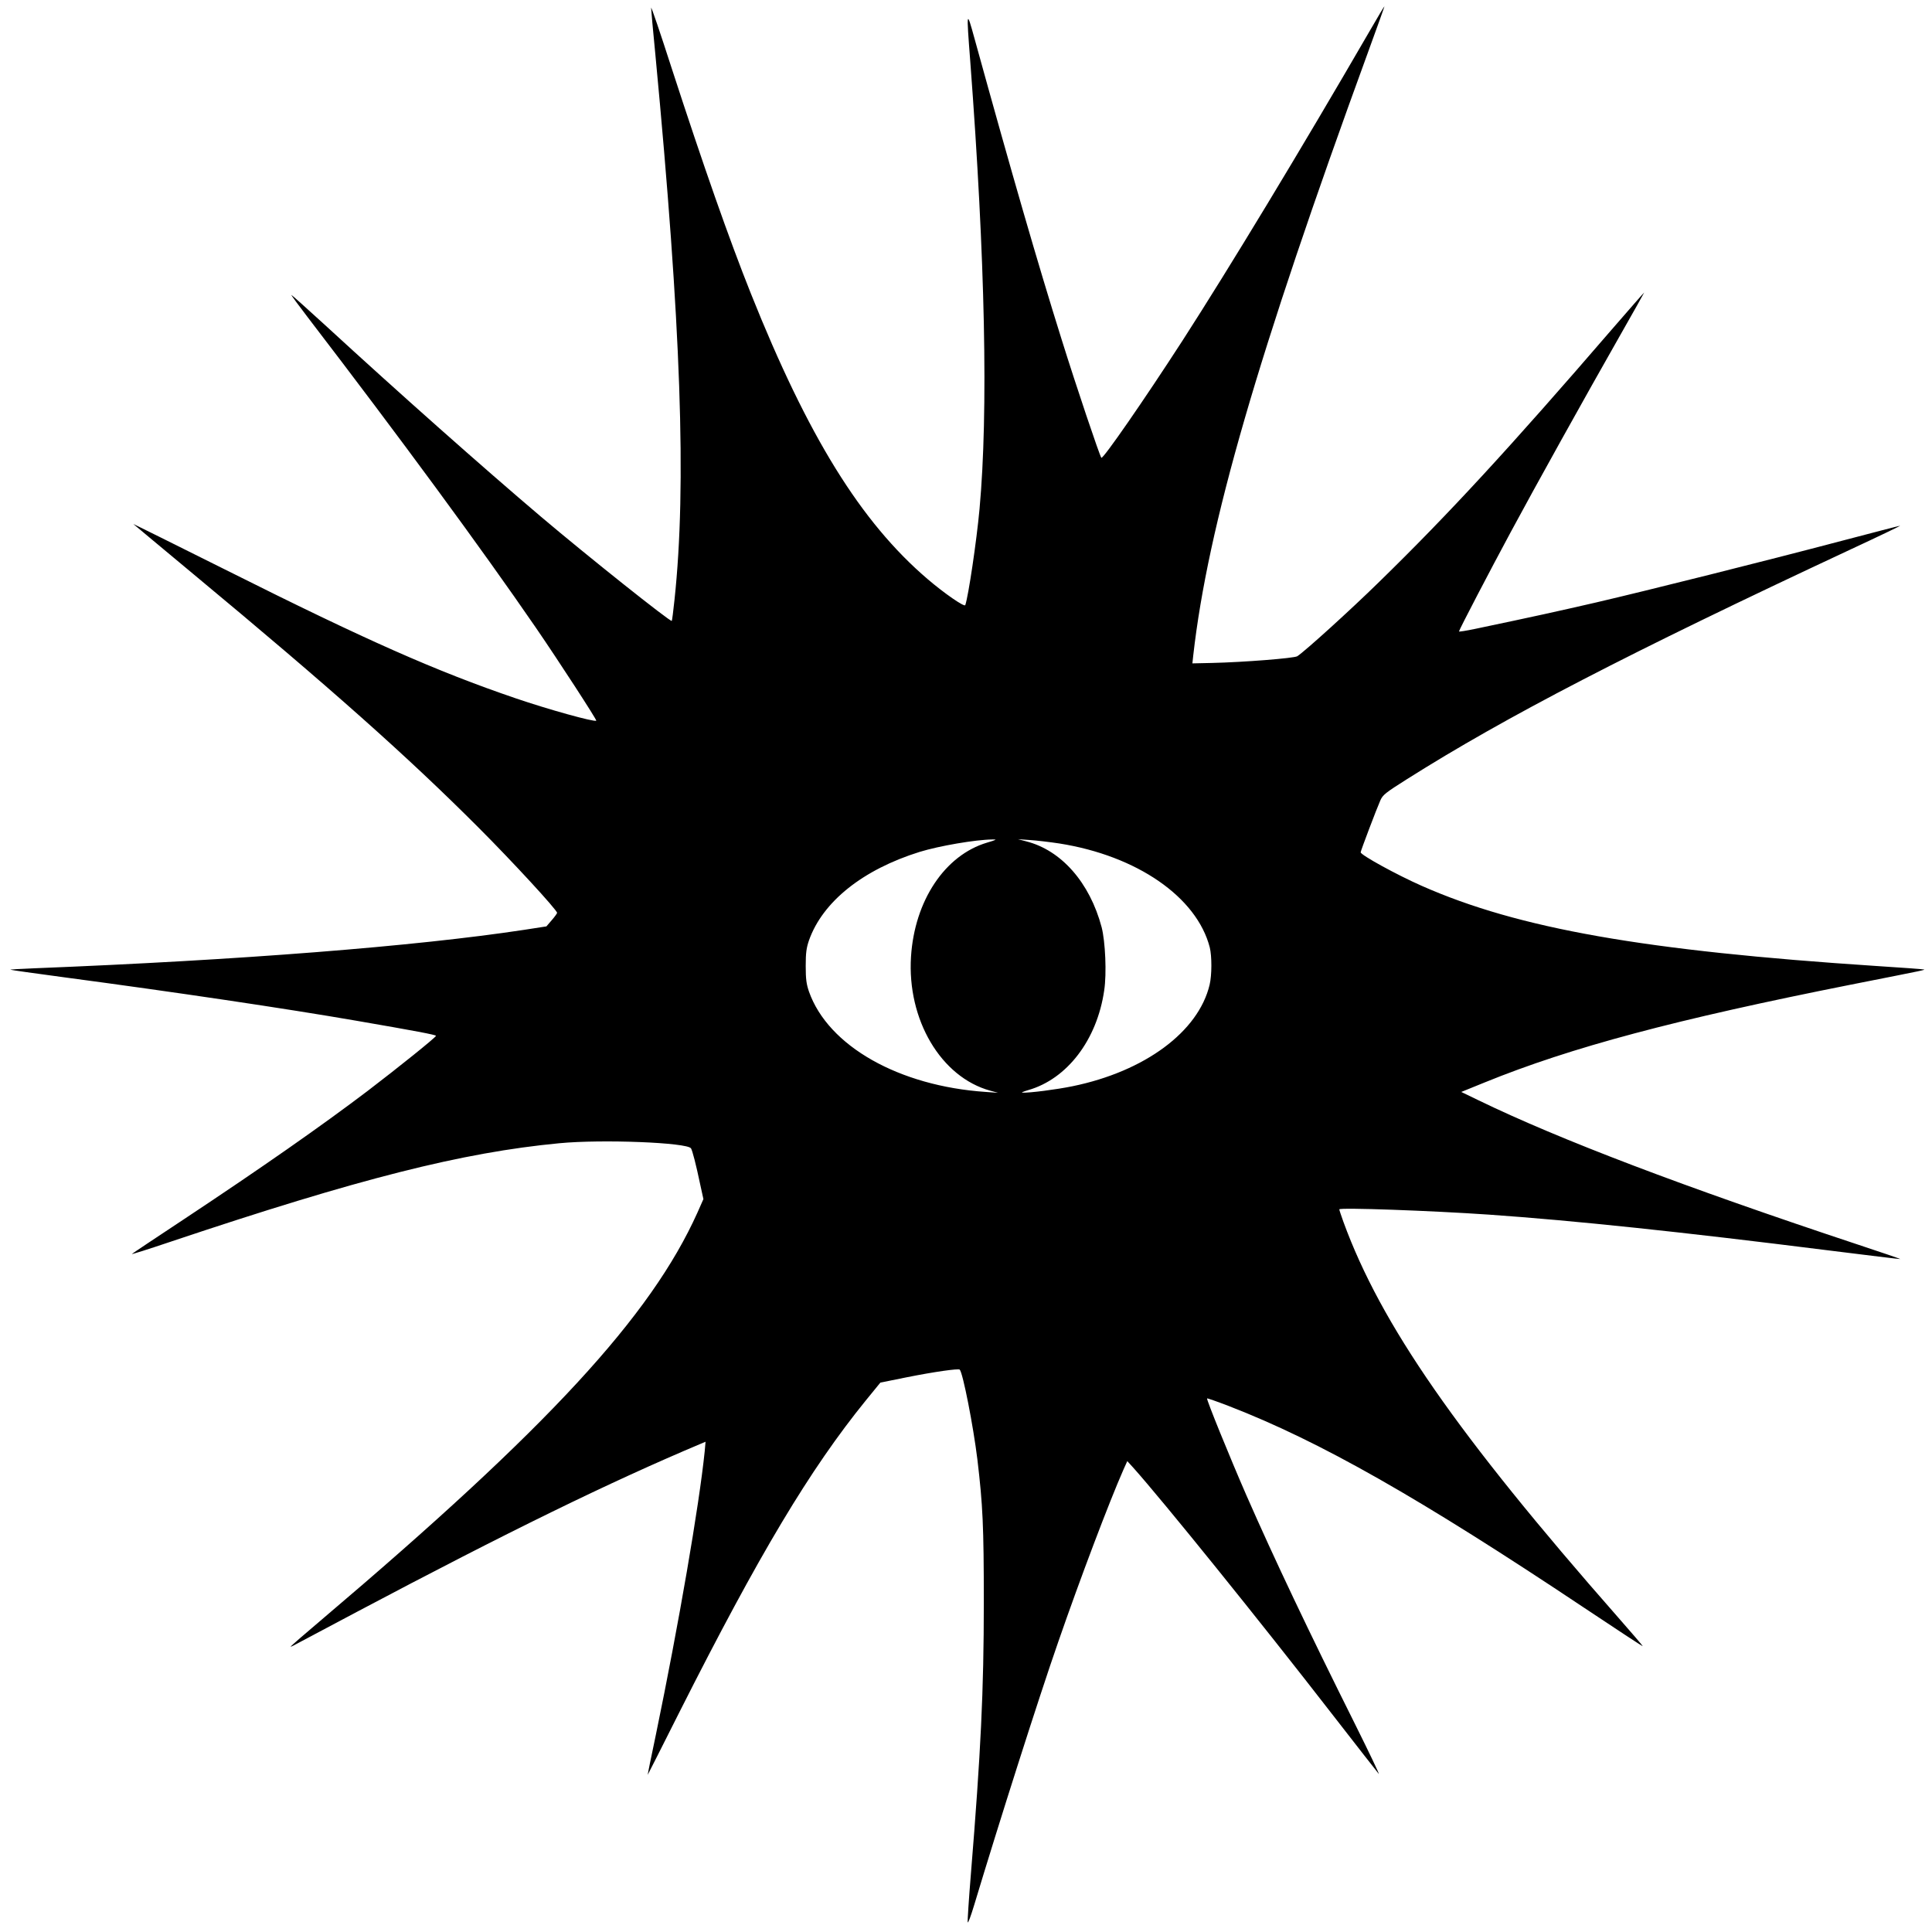
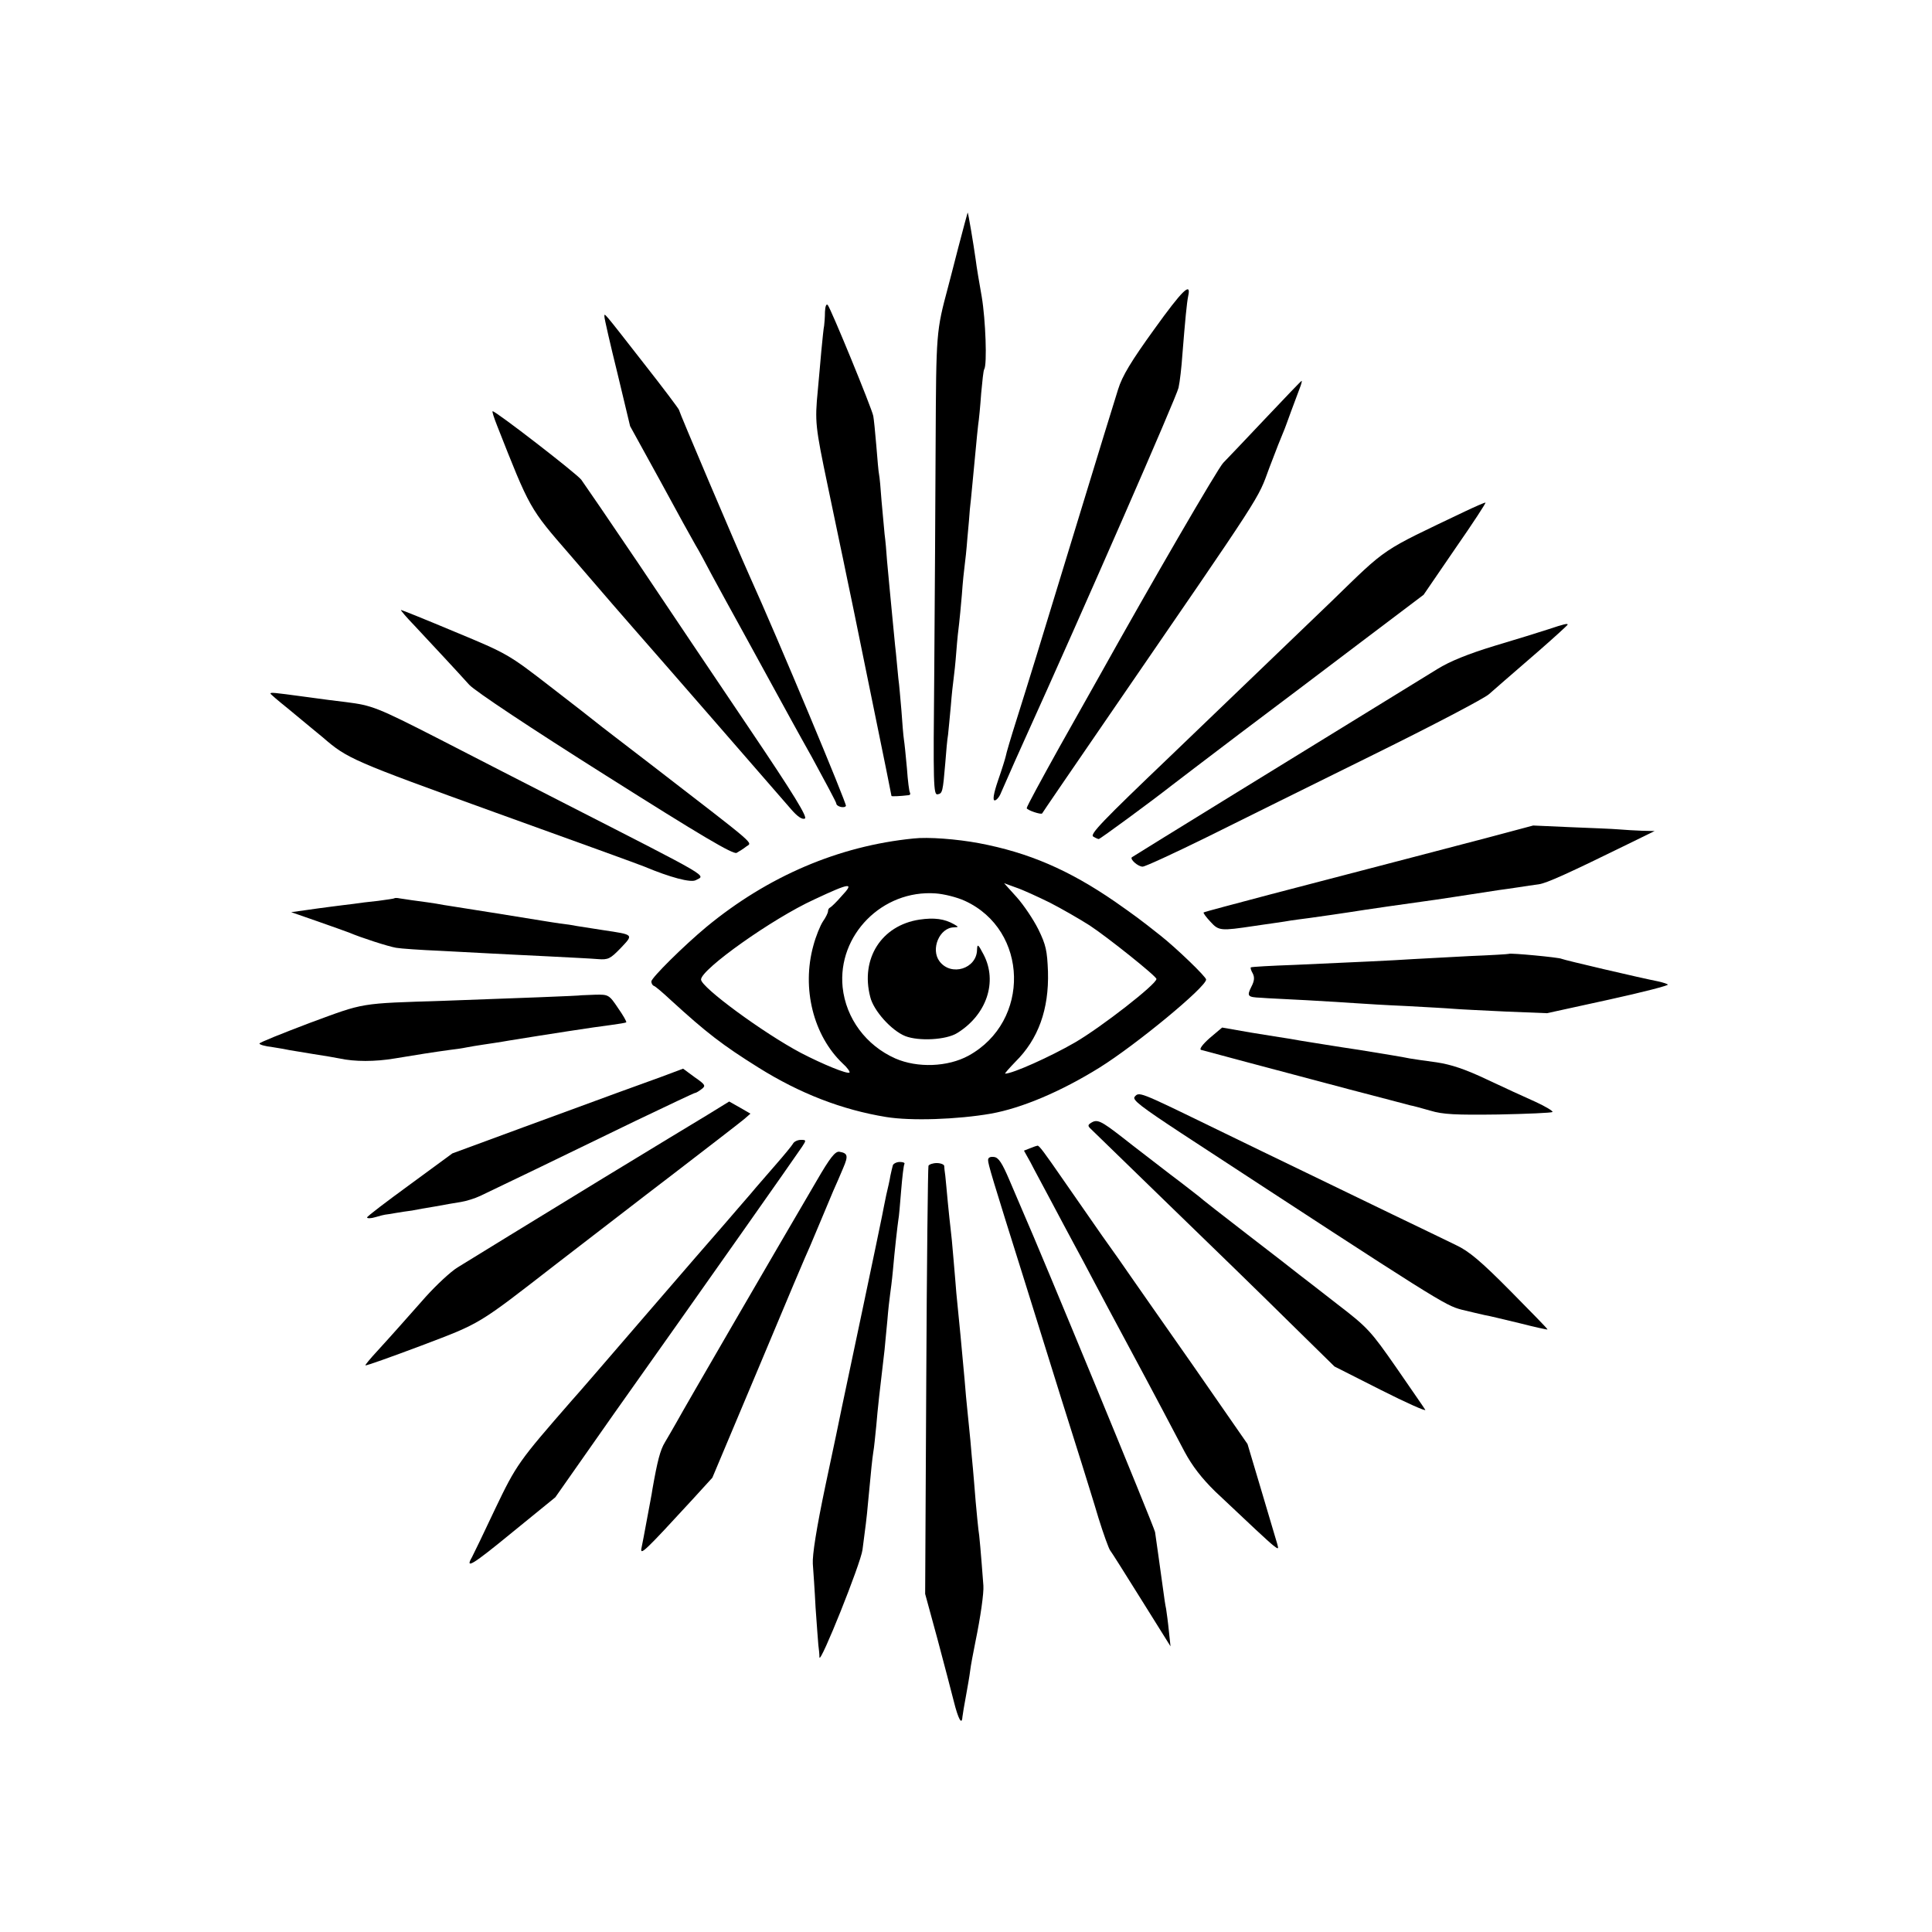
- <svg xmlns="http://www.w3.org/2000/svg" version="1.0" width="1356pt" height="1356pt" viewBox="0 0 1356 1356" preserveAspectRatio="xMidYMid meet">
-   <g transform="translate(0,1356) scale(0.1,-0.1)" fill="#000000" stroke="none">
-     <path d="M4570 13505 c0 -11 13 -159 30 -330 180 -1899 220 -3020 134 -3825 -8 -79 -17 -146 -19 -148 -9 -9 -592 455 -920 733 -401 340 -992 864 -1512 1342 -128 117 -235 213 -238 213 -3 0 49 -71 115 -157 650 -848 1218 -1621 1600 -2177 160 -233 430 -649 425 -654 -11 -12 -341 80 -566 157 -560 191 -1046 406 -2028 898 -366 183 -661 329 -655 325 5 -5 198 -165 428 -357 956 -794 1497 -1275 1996 -1775 235 -235 550 -577 550 -597 0 -4 -17 -28 -38 -52 l-37 -43 -155 -24 c-764 -116 -1998 -213 -3438 -270 -95 -4 -171 -8 -169 -10 1 -2 174 -26 382 -54 773 -103 1548 -218 2045 -304 412 -71 560 -99 560 -106 0 -10 -260 -219 -480 -387 -319 -242 -742 -538 -1290 -901 -195 -129 -359 -238 -364 -243 -5 -5 118 34 275 87 1319 442 2042 625 2724 690 302 29 899 5 925 -36 10 -17 35 -112 64 -251 l23 -105 -42 -95 c-327 -727 -1048 -1509 -2633 -2853 -122 -103 -222 -190 -222 -193 0 -3 28 11 62 30 35 19 216 115 403 214 1063 563 1775 911 2414 1180 l33 14 -6 -68 c-39 -380 -182 -1212 -343 -1990 -33 -155 -58 -281 -57 -280 1 1 103 202 226 447 557 1103 913 1698 1305 2181 l102 125 183 37 c195 39 365 63 374 54 22 -22 95 -394 124 -631 38 -320 45 -467 45 -1001 0 -622 -21 -1054 -91 -1912 -14 -172 -24 -323 -22 -334 2 -12 22 43 46 122 172 571 451 1448 589 1844 154 445 359 986 458 1210 l27 60 41 -45 c207 -231 890 -1077 1396 -1730 173 -223 321 -412 328 -420 8 -8 -67 149 -167 350 -326 653 -565 1156 -762 1605 -116 266 -282 674 -276 680 2 2 71 -22 154 -54 638 -247 1335 -643 2495 -1417 225 -150 409 -271 409 -268 0 3 -78 94 -173 202 -1131 1287 -1665 2056 -1928 2776 -16 44 -29 84 -29 88 0 14 642 -9 1050 -37 601 -42 1349 -121 2375 -250 280 -35 510 -63 512 -62 1 2 -132 47 -295 101 -1224 406 -2097 738 -2666 1014 l-120 58 165 67 c607 247 1340 442 2574 687 537 106 522 103 505 106 -8 2 -157 13 -330 24 -1628 107 -2511 262 -3190 562 -175 77 -430 217 -430 236 0 10 113 308 138 364 17 39 36 54 188 150 692 437 1553 883 3109 1610 198 92 356 168 351 168 -5 0 -189 -48 -410 -106 -546 -144 -1357 -347 -1726 -433 -270 -62 -427 -97 -847 -185 -62 -13 -113 -21 -113 -18 0 10 218 428 363 697 173 322 527 958 761 1369 97 170 176 311 176 313 0 2 -102 -115 -227 -259 -715 -829 -1143 -1294 -1633 -1772 -201 -197 -522 -488 -575 -522 -23 -14 -378 -42 -598 -47 l-138 -3 6 56 c103 908 450 2107 1229 4240 63 173 114 315 113 316 -1 1 -47 -75 -101 -169 -492 -849 -988 -1668 -1316 -2177 -269 -416 -559 -835 -570 -823 -12 14 -176 501 -279 831 -168 536 -348 1158 -610 2107 -58 211 -59 207 -31 -157 105 -1391 127 -2458 65 -3140 -21 -228 -78 -611 -100 -675 -5 -16 -147 82 -265 183 -468 400 -839 1000 -1240 2004 -153 383 -333 896 -557 1585 -78 242 -142 431 -143 420z m2358 -5859 c-296 -88 -509 -407 -534 -801 -28 -442 210 -845 556 -940 l55 -15 -85 6 c-611 41 -1107 322 -1242 704 -18 53 -23 86 -23 180 0 94 5 127 23 180 96 272 379 497 777 621 137 42 392 86 510 87 35 1 31 -2 -37 -22z m507 -6 c545 -86 965 -376 1056 -730 15 -61 15 -194 -1 -261 -78 -330 -455 -609 -963 -713 -112 -23 -298 -47 -351 -45 -11 0 7 8 41 18 273 78 483 353 533 700 18 117 8 343 -18 443 -83 313 -283 541 -530 603 l-57 15 85 -6 c47 -3 139 -14 205 -24z" />
+ <svg xmlns="http://www.w3.org/2000/svg" version="1.0" width="700pt" height="700pt" viewBox="0 0 700 700" preserveAspectRatio="xMidYMid meet">
+   <g transform="translate(0,700) scale(0.1,-0.1)" fill="#000000" stroke="none">
+     <path d="M3472 6103 c-18 -71 -35 -135 -37 -143 -43 -161 -43 -163 -45 -560 -1 -212 -3 -587 -5 -833 -4 -408 -3 -448 12 -445 18 3 19 9 28 114 3 40 7 86 10 102 2 17 6 63 10 104 3 40 8 84 10 98 2 14 7 59 10 100 3 41 8 86 10 100 2 14 6 61 10 105 3 44 8 91 10 105 2 14 7 59 10 100 4 41 8 89 9 105 4 31 14 145 22 225 2 25 6 61 8 80 3 19 8 71 11 115 4 43 8 83 11 87 11 17 5 180 -9 263 -9 50 -19 110 -22 135 -8 57 -27 170 -29 170 0 0 -16 -57 -34 -127z" />
+     <path d="M4182 5807 c-83 -115 -116 -169 -131 -218 -11 -35 -75 -242 -141 -459 -157 -515 -181 -592 -226 -735 -21 -66 -39 -127 -40 -135 -2 -9 -14 -48 -28 -88 -16 -47 -20 -72 -12 -72 6 0 17 12 23 28 39 89 67 152 83 187 217 479 554 1250 560 1280 5 22 11 76 14 120 10 125 16 188 21 212 12 54 -21 22 -123 -120z" />
+     <path d="M2989 5870 c0 -19 -2 -42 -3 -50 -2 -8 -6 -49 -10 -90 -4 -41 -9 -106 -13 -145 -11 -113 -9 -130 36 -345 24 -113 44 -212 46 -220 2 -8 13 -62 25 -120 12 -58 24 -114 26 -125 2 -11 33 -163 69 -338 36 -175 65 -319 65 -321 0 -2 30 -1 63 3 5 1 6 4 4 9 -3 4 -8 44 -11 88 -4 45 -9 93 -11 105 -2 13 -6 60 -9 105 -4 44 -8 96 -11 115 -2 19 -6 61 -9 94 -4 33 -8 83 -11 110 -9 96 -16 165 -21 222 -2 32 -6 76 -9 98 -2 22 -7 76 -11 120 -3 44 -7 87 -9 96 -2 8 -6 55 -10 105 -4 49 -9 97 -11 107 -5 27 -154 390 -165 402 -5 5 -9 -4 -10 -25z" />
+     <path d="M2190 5852 c0 -7 21 -99 47 -204 l46 -192 110 -200 c60 -111 117 -214 127 -231 10 -16 37 -66 60 -110 24 -44 75 -138 115 -210 39 -71 91 -166 115 -210 24 -44 83 -152 132 -239 48 -88 88 -163 88 -167 0 -11 29 -19 35 -9 4 6 -245 603 -350 835 -48 107 -255 594 -255 600 0 3 -57 79 -127 168 -153 196 -143 184 -143 169z" />
+     <path d="M4584 5483 c-71 -75 -139 -147 -152 -160 -19 -19 -260 -434 -449 -773 -14 -25 -79 -140 -144 -256 -65 -117 -119 -216 -119 -222 0 -7 53 -25 56 -19 0 1 110 162 244 357 568 827 535 776 579 895 23 61 46 119 51 130 5 11 17 45 28 75 11 30 25 67 31 83 6 15 9 27 7 27 -2 0 -61 -62 -132 -137z" />
+     <path d="M1801 5458 c119 -302 117 -299 263 -467 74 -86 144 -167 156 -181 12 -14 45 -52 74 -85 116 -132 495 -568 574 -659 21 -24 38 -36 48 -32 11 4 -38 85 -202 328 -120 178 -301 447 -402 598 -102 151 -195 287 -206 302 -18 23 -309 248 -321 248 -3 0 5 -24 16 -52z" />
+     <path d="M5310 5148 c-312 -149 -279 -126 -487 -328 -125 -120 -488 -469 -583 -560 -247 -236 -292 -283 -279 -291 8 -5 17 -9 20 -9 5 0 190 136 264 194 17 13 128 98 247 188 119 89 318 240 441 333 l225 170 115 168 c64 92 113 167 109 166 -4 0 -36 -14 -72 -31z" />
+     <path d="M1502 4733 c30 -32 79 -85 109 -117 30 -32 70 -76 89 -97 21 -23 226 -159 494 -328 348 -220 463 -288 475 -281 9 5 25 15 35 23 22 16 47 -6 -339 292 -104 80 -197 151 -205 158 -8 7 -83 65 -167 130 -150 116 -155 119 -343 197 -105 44 -194 80 -197 80 -3 0 19 -26 49 -57z" />
+     <path d="M5610 4720 c-30 -10 -118 -37 -195 -60 -95 -29 -162 -56 -207 -84 -498 -306 -1102 -678 -1107 -682 -8 -7 22 -34 39 -34 9 0 113 48 231 106 118 59 390 193 604 299 215 106 404 205 420 220 37 32 52 46 183 159 56 49 102 91 102 93 0 5 -13 2 -70 -17z" />
+     <path d="M980 4487 c0 -2 28 -26 63 -54 66 -55 103 -85 127 -105 89 -77 105 -84 625 -272 286 -103 529 -191 540 -196 93 -39 168 -59 186 -49 36 19 65 2 -471 276 -129 66 -336 172 -460 236 -225 115 -242 121 -335 133 -27 3 -97 12 -154 20 -111 15 -121 16 -121 11z" />
+     <path d="M5390 3965 c-162 -42 -300 -79 -785 -205 -132 -35 -242 -64 -244 -66 -2 -2 9 -17 25 -34 30 -33 37 -33 158 -15 11 2 43 6 69 10 27 4 56 8 65 10 10 1 40 6 67 9 56 8 107 15 145 21 42 7 243 36 275 40 25 3 155 23 265 40 14 2 45 6 70 10 25 4 59 9 75 11 29 4 110 41 324 146 l96 47 -45 1 c-25 1 -63 3 -85 5 -22 2 -101 5 -175 8 l-135 6 -165 -44z" />
+     <path d="M3310 3962 c-272 -27 -528 -137 -750 -320 -83 -69 -200 -185 -200 -198 0 -7 4 -14 9 -16 5 -1 33 -25 63 -53 128 -117 185 -161 316 -243 150 -94 303 -153 462 -179 91 -15 259 -9 380 12 112 20 254 80 394 167 133 83 386 292 386 319 0 10 -108 114 -165 159 -77 61 -91 71 -165 123 -167 115 -313 178 -493 212 -80 15 -185 23 -237 17z m493 -232 c43 -22 109 -60 145 -83 64 -42 242 -184 242 -194 0 -19 -199 -174 -295 -230 -90 -52 -226 -113 -253 -113 -3 0 14 19 37 43 83 82 122 190 118 327 -3 75 -7 96 -35 153 -18 36 -53 88 -78 116 l-46 51 44 -16 c24 -8 78 -33 121 -54z m-754 23 c-18 -21 -37 -39 -41 -41 -5 -2 -8 -8 -8 -14 0 -5 -8 -22 -18 -36 -10 -15 -26 -54 -35 -88 -43 -155 0 -326 106 -427 17 -15 27 -30 25 -33 -7 -7 -97 30 -176 71 -136 72 -362 238 -362 266 0 37 259 221 410 290 132 62 147 63 99 12z m447 -17 c231 -106 239 -437 13 -561 -75 -41 -185 -45 -265 -10 -106 47 -179 145 -191 258 -19 189 144 354 337 340 30 -2 78 -14 106 -27z" />
+     <path d="M3331 3668 c-137 -21 -214 -141 -178 -280 12 -50 77 -122 127 -142 49 -19 148 -14 188 11 107 66 147 186 96 284 -20 38 -23 41 -24 18 -1 -69 -94 -98 -136 -42 -33 44 0 122 52 123 18 1 18 1 1 11 -35 20 -72 25 -126 17z" />
+     <path d="M1428 3745 c-1 -1 -28 -5 -58 -9 -30 -3 -71 -8 -90 -11 -19 -2 -55 -7 -80 -10 -25 -3 -67 -9 -95 -13 l-50 -7 95 -33 c52 -18 104 -37 115 -41 42 -18 141 -50 170 -55 17 -3 89 -8 160 -11 72 -4 157 -8 190 -10 33 -2 123 -6 200 -10 77 -4 159 -8 181 -10 38 -3 45 1 83 40 47 50 49 48 -64 65 -38 6 -82 13 -96 15 -14 3 -41 7 -60 9 -19 3 -47 7 -64 10 -43 7 -284 46 -325 52 -19 3 -46 7 -60 10 -14 2 -45 7 -70 10 -25 3 -52 8 -62 9 -9 2 -18 2 -20 0z" />
+     <path d="M5467 3544 c-1 -1 -65 -5 -142 -8 -77 -4 -169 -9 -205 -11 -74 -5 -208 -11 -430 -21 -85 -3 -156 -7 -158 -9 -2 -2 1 -12 7 -22 7 -14 6 -27 -5 -48 -17 -34 -14 -38 34 -40 20 -2 96 -5 167 -9 72 -4 153 -9 180 -11 28 -2 109 -7 180 -10 72 -4 148 -8 170 -10 22 -2 108 -6 190 -10 l150 -6 224 49 c123 27 220 52 214 55 -5 3 -20 8 -34 11 -62 12 -344 78 -351 82 -8 5 -187 22 -191 18z" />
+     <path d="M2107 3394 c-2 -2 -248 -11 -497 -20 -312 -10 -286 -6 -487 -80 -100 -38 -183 -71 -183 -75 0 -4 21 -10 48 -13 26 -4 54 -9 62 -11 8 -1 47 -8 85 -14 39 -6 81 -13 95 -16 55 -12 129 -12 200 0 78 13 141 23 200 31 19 2 46 6 60 9 14 3 41 7 60 10 19 3 62 9 95 15 129 21 316 50 367 56 29 4 55 8 57 10 2 2 -11 25 -30 52 -32 48 -35 49 -82 48 -27 -1 -49 -2 -50 -2z" />
+     <path d="M4383 3239 c-27 -24 -39 -41 -31 -43 7 -2 83 -22 168 -45 85 -23 250 -66 365 -97 116 -30 217 -57 225 -59 8 -1 40 -10 72 -19 46 -14 92 -16 247 -14 104 2 193 6 196 9 3 3 -25 20 -62 37 -38 17 -117 53 -176 81 -78 37 -129 54 -182 62 -40 5 -84 12 -97 14 -13 3 -95 17 -183 31 -88 13 -171 27 -185 29 -14 2 -43 7 -65 11 -22 3 -87 14 -144 23 l-103 18 -45 -38z" />
+     <path d="M2395 3098 c-44 -16 -116 -42 -160 -58 -44 -16 -196 -72 -338 -124 l-258 -95 -154 -113 c-85 -62 -155 -115 -155 -119 0 -4 14 -4 30 1 17 5 33 9 35 9 3 0 20 3 38 6 17 3 44 7 60 9 15 3 53 10 85 15 31 6 73 13 92 16 19 3 51 13 70 22 47 22 308 148 563 272 115 55 212 101 215 101 4 0 15 7 24 14 16 12 14 16 -25 43 l-42 31 -80 -30z" />
+     <path d="M4111 3026 c-9 -11 22 -35 171 -133 933 -610 953 -622 1013 -638 33 -8 71 -17 85 -20 14 -2 70 -16 125 -29 55 -14 100 -24 102 -23 1 2 -60 64 -135 140 -107 108 -150 144 -197 166 -33 16 -136 66 -230 111 -93 45 -233 113 -310 150 -77 37 -238 115 -357 173 -251 122 -251 122 -267 103z" />
+     <path d="M2564 2961 c-44 -26 -214 -130 -379 -230 -295 -180 -434 -266 -527 -323 -26 -16 -77 -64 -115 -106 -79 -89 -113 -128 -176 -197 -25 -27 -45 -51 -43 -52 2 -2 92 30 201 71 219 83 204 74 490 296 111 85 303 234 429 330 125 96 239 184 252 195 l23 20 -38 22 -39 22 -78 -48z" />
+     <path d="M3952 2931 c-11 -7 -11 -11 1 -22 8 -8 135 -131 282 -274 148 -143 343 -333 434 -423 l166 -163 168 -85 c93 -47 165 -79 161 -72 -4 7 -52 76 -105 153 -92 132 -103 145 -214 230 -64 50 -126 98 -138 107 -12 10 -96 75 -187 145 -91 70 -170 132 -176 138 -7 5 -53 42 -104 80 -50 39 -128 98 -172 133 -81 63 -93 68 -116 53z" />
+     <path d="M2873 2856 c-4 -7 -31 -40 -59 -72 -28 -33 -71 -81 -94 -109 -24 -27 -66 -77 -95 -110 -29 -33 -160 -184 -290 -335 -130 -151 -249 -289 -264 -305 -191 -219 -200 -231 -277 -392 -41 -87 -79 -166 -84 -175 -26 -45 1 -29 146 90 l156 127 214 305 c119 168 222 314 230 325 40 56 436 618 450 640 16 24 15 25 -4 25 -12 0 -25 -6 -29 -14z" />
+     <path d="M3733 2840 l-23 -9 24 -43 c12 -24 47 -88 76 -143 29 -55 65 -122 80 -150 15 -27 51 -95 80 -150 29 -55 65 -122 80 -150 75 -140 118 -219 242 -455 28 -52 62 -96 111 -144 127 -120 192 -181 211 -196 18 -14 19 -13 14 5 -3 11 -29 97 -57 192 l-51 171 -197 284 c-109 155 -211 302 -228 326 -16 24 -62 89 -102 145 -39 56 -101 145 -137 197 -74 107 -91 130 -97 129 -2 0 -14 -4 -26 -9z" />
+     <path d="M2959 2722 c-156 -266 -484 -831 -506 -872 -14 -25 -34 -59 -44 -76 -17 -28 -27 -67 -45 -169 -2 -16 -12 -66 -20 -110 -8 -44 -17 -91 -20 -105 -5 -27 13 -10 184 176 l73 80 170 404 c93 223 176 419 184 435 7 17 25 59 40 95 15 36 35 83 44 105 10 22 26 59 36 83 19 44 17 54 -14 59 -15 2 -34 -22 -82 -105z" />
+     <path d="M3580 2797 c0 -15 13 -59 135 -447 47 -151 106 -340 131 -420 25 -80 58 -185 74 -235 15 -49 43 -137 60 -195 18 -58 37 -110 42 -117 5 -6 56 -87 114 -180 l105 -168 -6 56 c-3 31 -8 67 -10 80 -3 13 -7 41 -10 64 -12 90 -27 191 -30 214 -3 18 -415 1017 -481 1166 -7 17 -28 66 -47 110 -26 61 -39 81 -55 83 -14 2 -22 -2 -22 -11z" />
+     <path d="M3235 2778 c-2 -7 -6 -24 -9 -38 -2 -14 -9 -45 -15 -70 -5 -25 -12 -58 -15 -75 -3 -16 -35 -169 -71 -340 -36 -170 -70 -330 -75 -355 -5 -25 -31 -151 -59 -281 -33 -157 -48 -253 -46 -285 2 -27 7 -98 10 -159 4 -60 9 -121 10 -135 2 -14 4 -34 4 -45 2 -28 150 341 156 390 11 85 15 112 20 170 12 128 15 156 19 183 3 15 7 59 11 97 5 61 12 123 30 275 2 19 6 67 10 105 3 39 8 81 10 95 2 14 7 52 10 85 7 80 17 166 20 186 2 8 6 55 10 105 4 49 9 92 12 97 2 4 -5 7 -17 7 -11 0 -23 -6 -25 -12z" />
+     <path d="M3364 2776 c-2 -6 -6 -357 -8 -781 l-4 -770 45 -165 c24 -91 51 -192 59 -225 16 -64 29 -87 31 -56 1 10 7 45 13 77 6 33 13 73 15 90 2 18 11 65 19 105 19 92 31 178 29 204 -9 120 -15 188 -18 203 -1 9 -6 55 -10 102 -4 47 -8 101 -10 120 -2 19 -6 64 -9 100 -4 36 -8 85 -11 110 -3 25 -7 74 -10 110 -11 122 -19 206 -30 315 -1 17 -6 71 -10 120 -4 50 -9 101 -11 115 -2 14 -6 56 -10 95 -3 38 -8 81 -9 95 -2 14 -4 30 -4 36 -1 5 -13 10 -27 10 -14 0 -28 -5 -30 -10z" />
  </g>
</svg>
